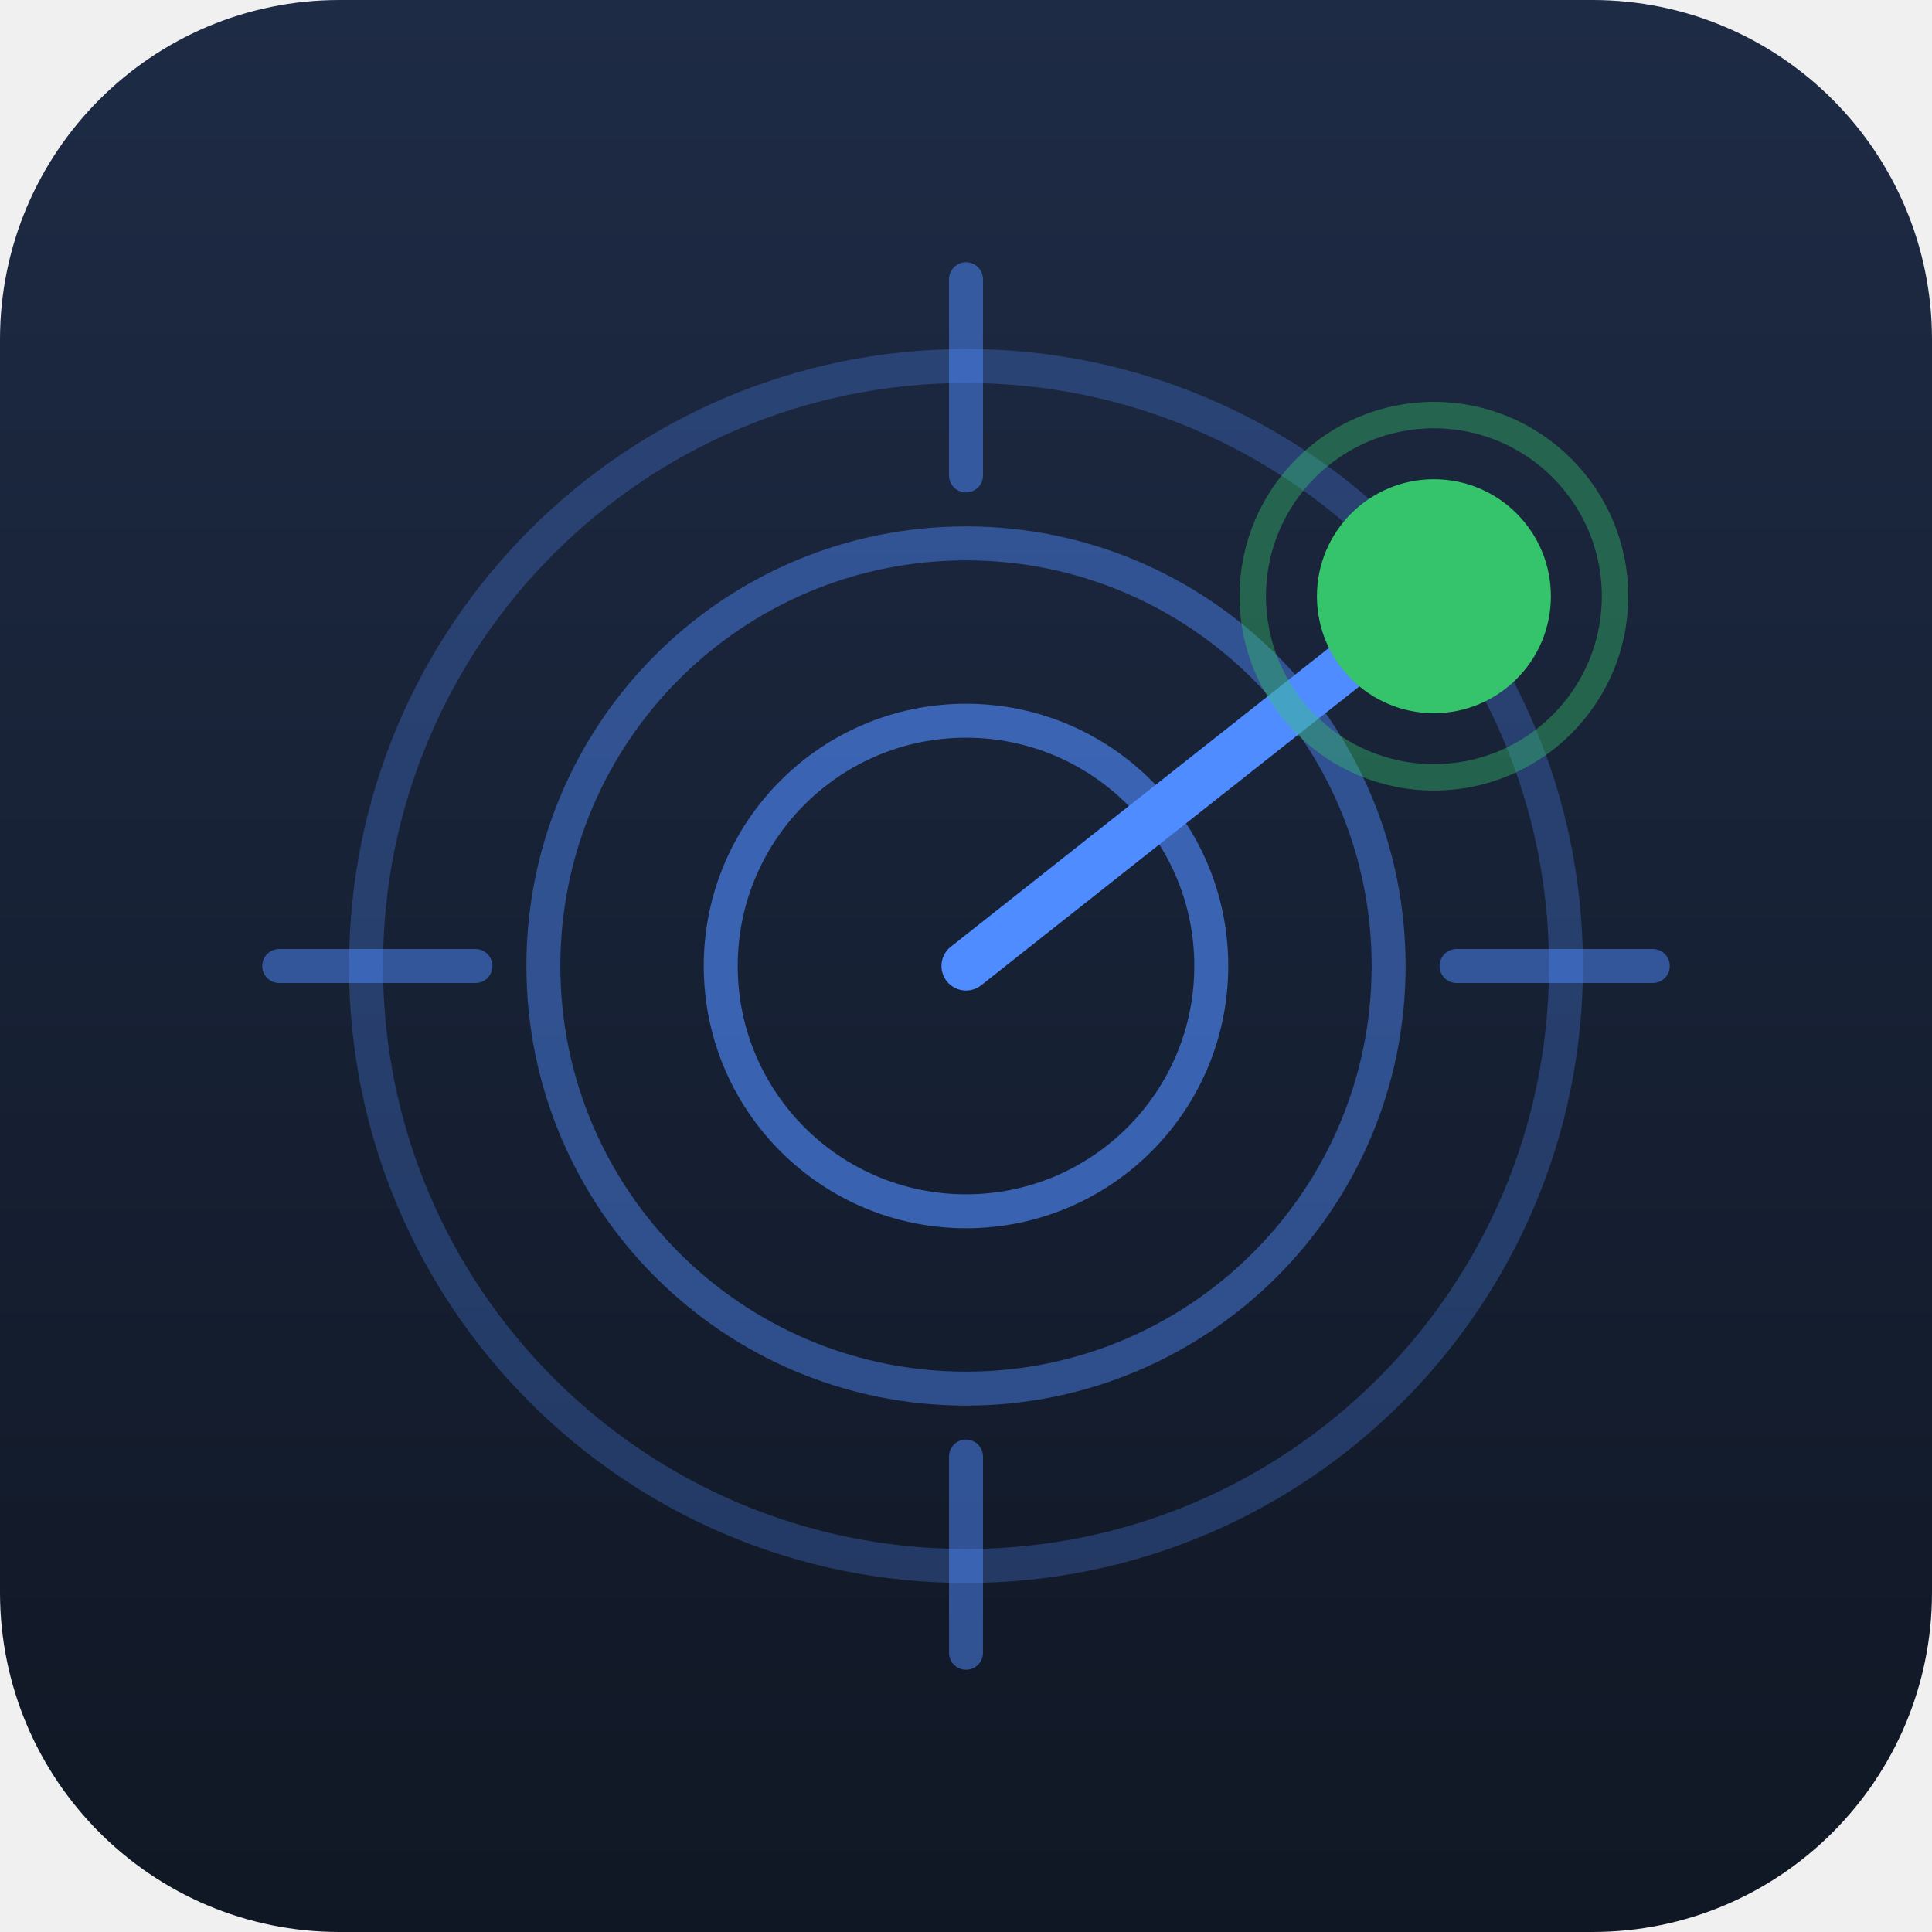
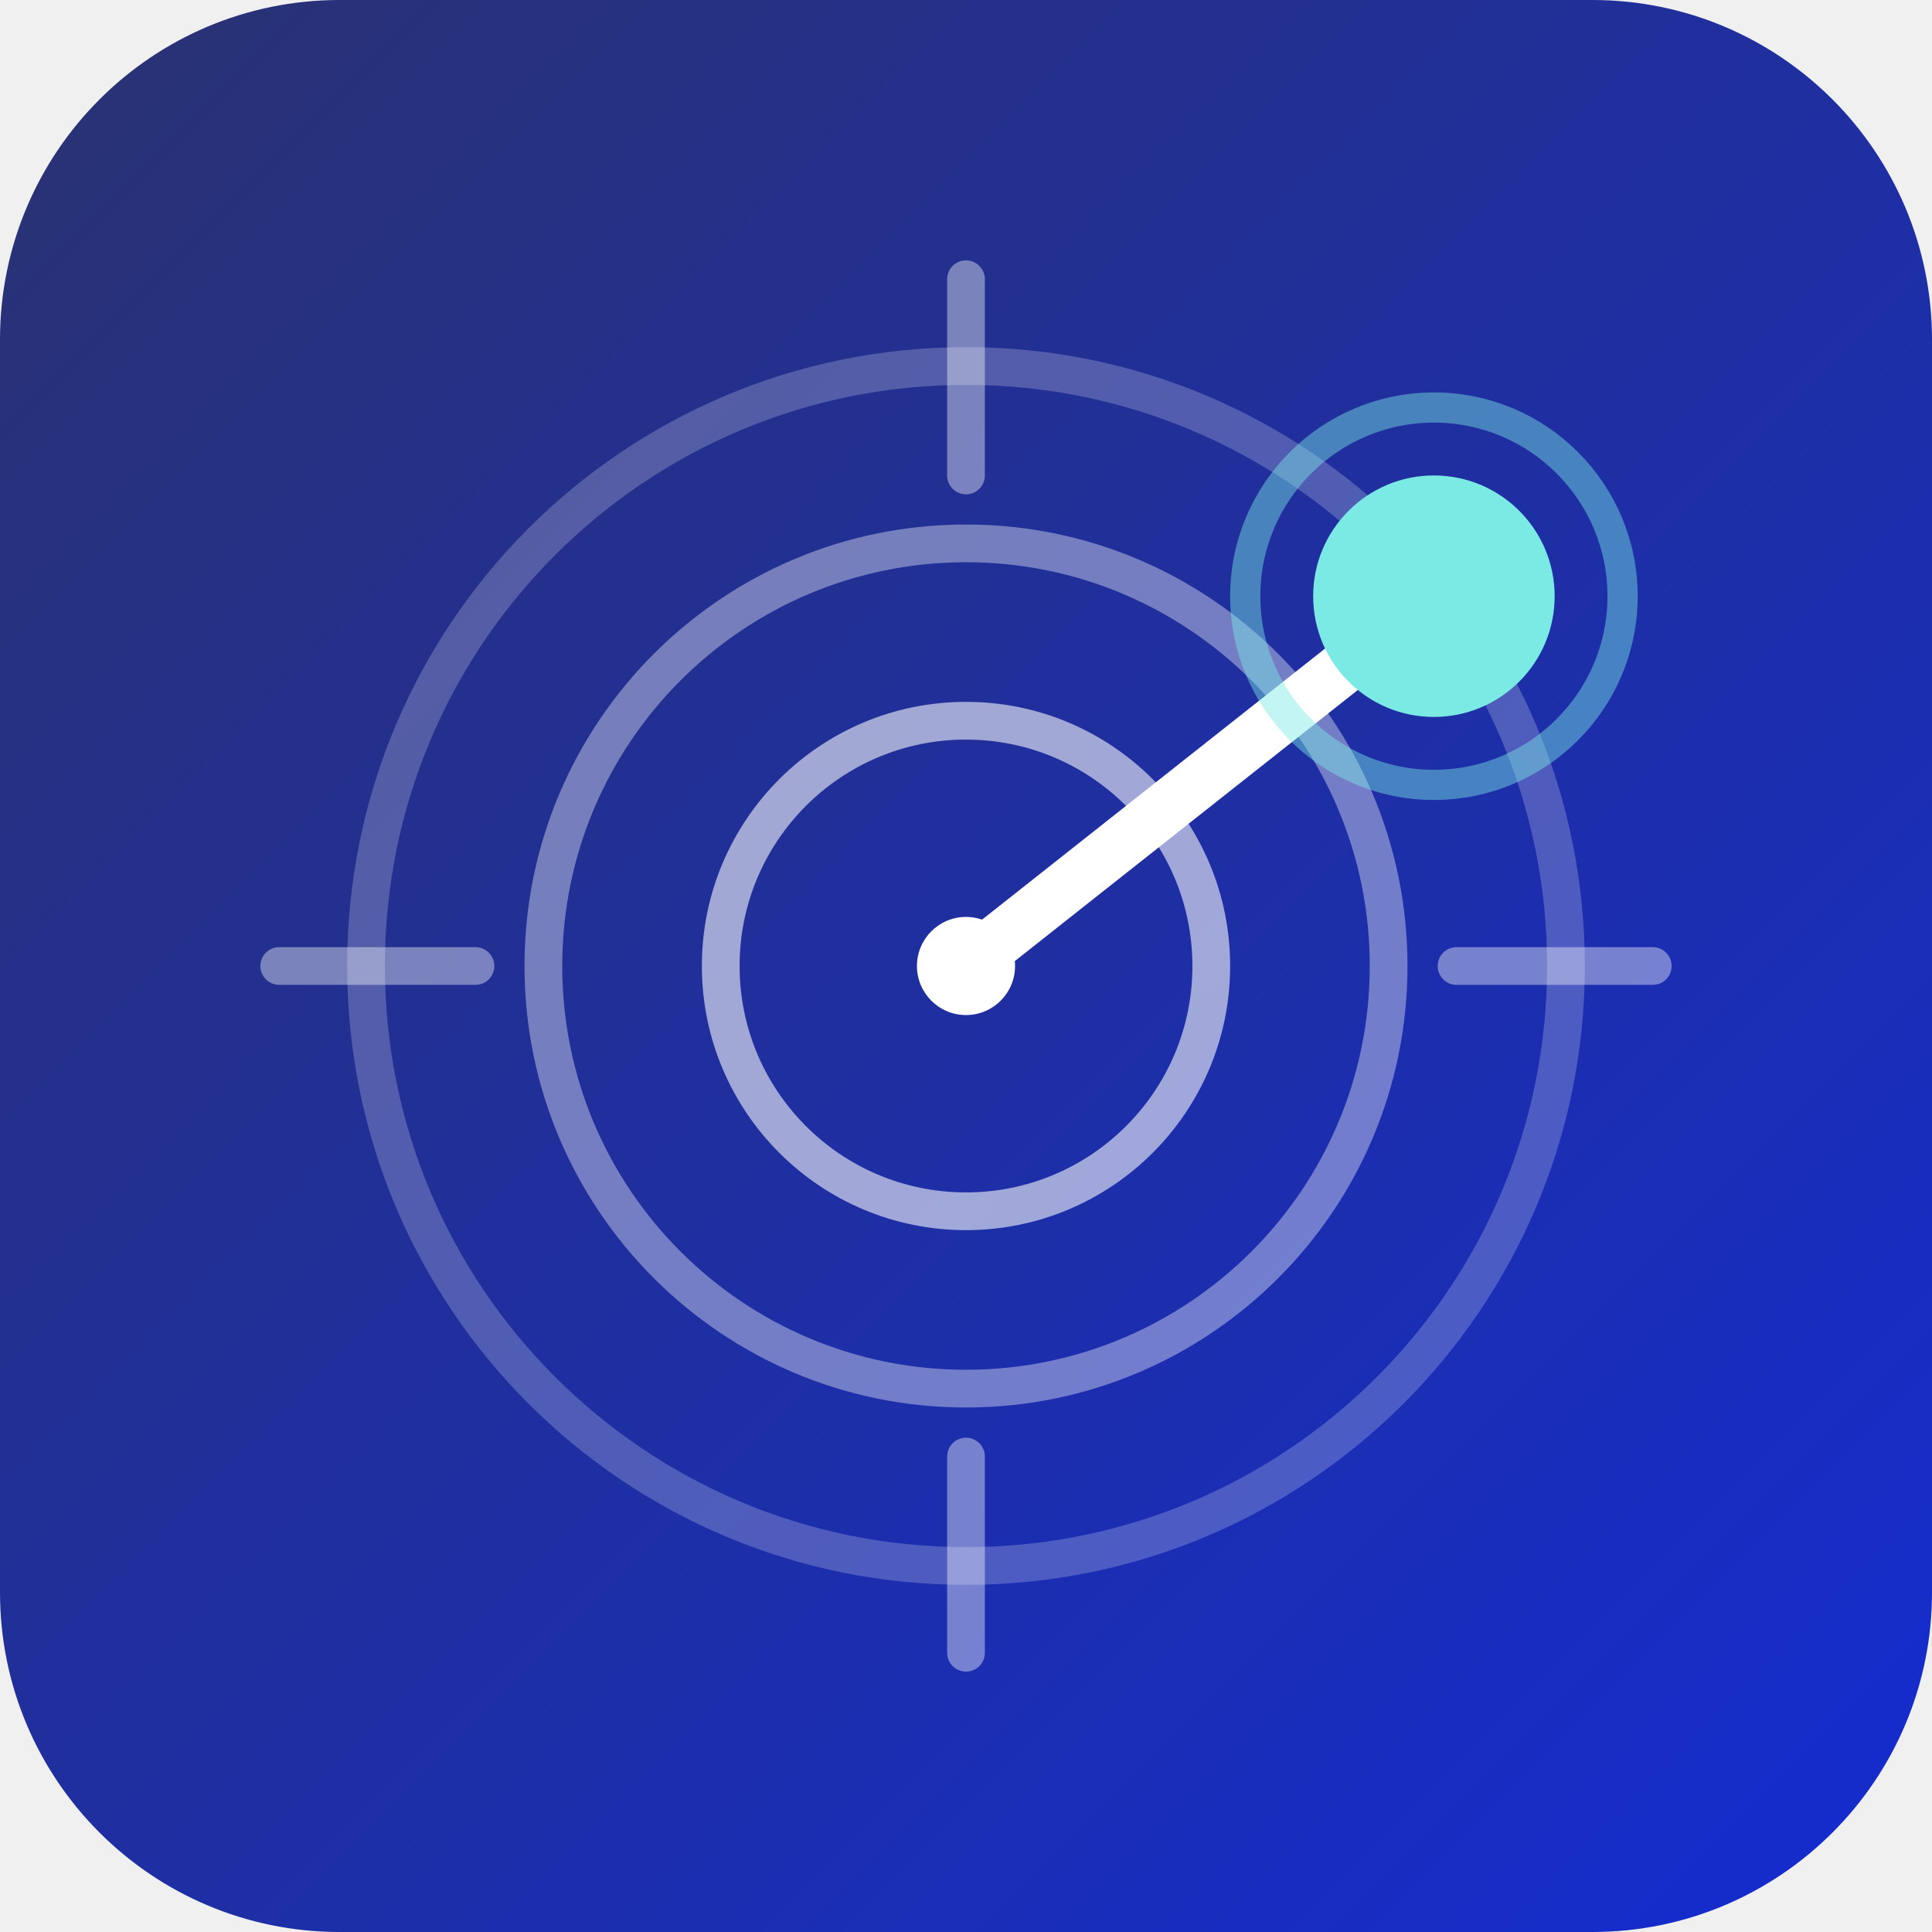
<svg xmlns="http://www.w3.org/2000/svg" width="1024" height="1024" viewBox="0 0 1024 1024">
  <defs>
-     <linearGradient id="fondo" x1="0" y1="0" x2="0" y2="1">
-       <stop offset="0" stop-color="#1e2b45" />
-       <stop offset="1" stop-color="#101724" />
+     <linearGradient id="fondo" x1="0" y1="0" x2="1" y2="1">
+       <stop offset="0" stop-color="#2A3270" />
+       <stop offset="1" stop-color="#142CD1" />
    </linearGradient>
  </defs>
  <rect width="1024" height="1024" rx="180" fill="url(#fondo)" />
-   <g fill="none" stroke="#4f8cff" stroke-linecap="round">
-     <circle cx="512" cy="512" r="318" stroke-width="18" opacity=".28" />
-     <circle cx="512" cy="512" r="224" stroke-width="18" opacity=".45" />
-     <circle cx="512" cy="512" r="130" stroke-width="18" opacity=".62" />
-     <path d="M512 148v104M512 772v104M148 512h104M772 512h104" stroke-width="18" opacity=".5" />
-     <path d="M512 512 L760 316" stroke-width="26" />
+   <g fill="none" stroke="#ffffff" stroke-linecap="round">
+     <circle cx="512" cy="512" r="318" stroke-width="20" opacity=".22" />
+     <circle cx="512" cy="512" r="224" stroke-width="20" opacity=".38" />
+     <circle cx="512" cy="512" r="130" stroke-width="20" opacity=".58" />
+     <path d="M512 148v104M512 772v104M148 512h104M772 512h104" stroke-width="20" opacity=".4" />
+     <path d="M512 512 L760 316" stroke-width="28" />
  </g>
-   <circle cx="760" cy="316" r="96" fill="none" stroke="#35c46b" stroke-width="14" opacity=".4" />
-   <circle cx="760" cy="316" r="62" fill="#35c46b" />
+   <circle cx="512" cy="512" r="26" fill="#ffffff" />
+   <circle cx="760" cy="316" r="100" fill="none" stroke="#7BE9E4" stroke-width="16" opacity=".45" />
+   <circle cx="760" cy="316" r="64" fill="#7BE9E4" />
</svg>
